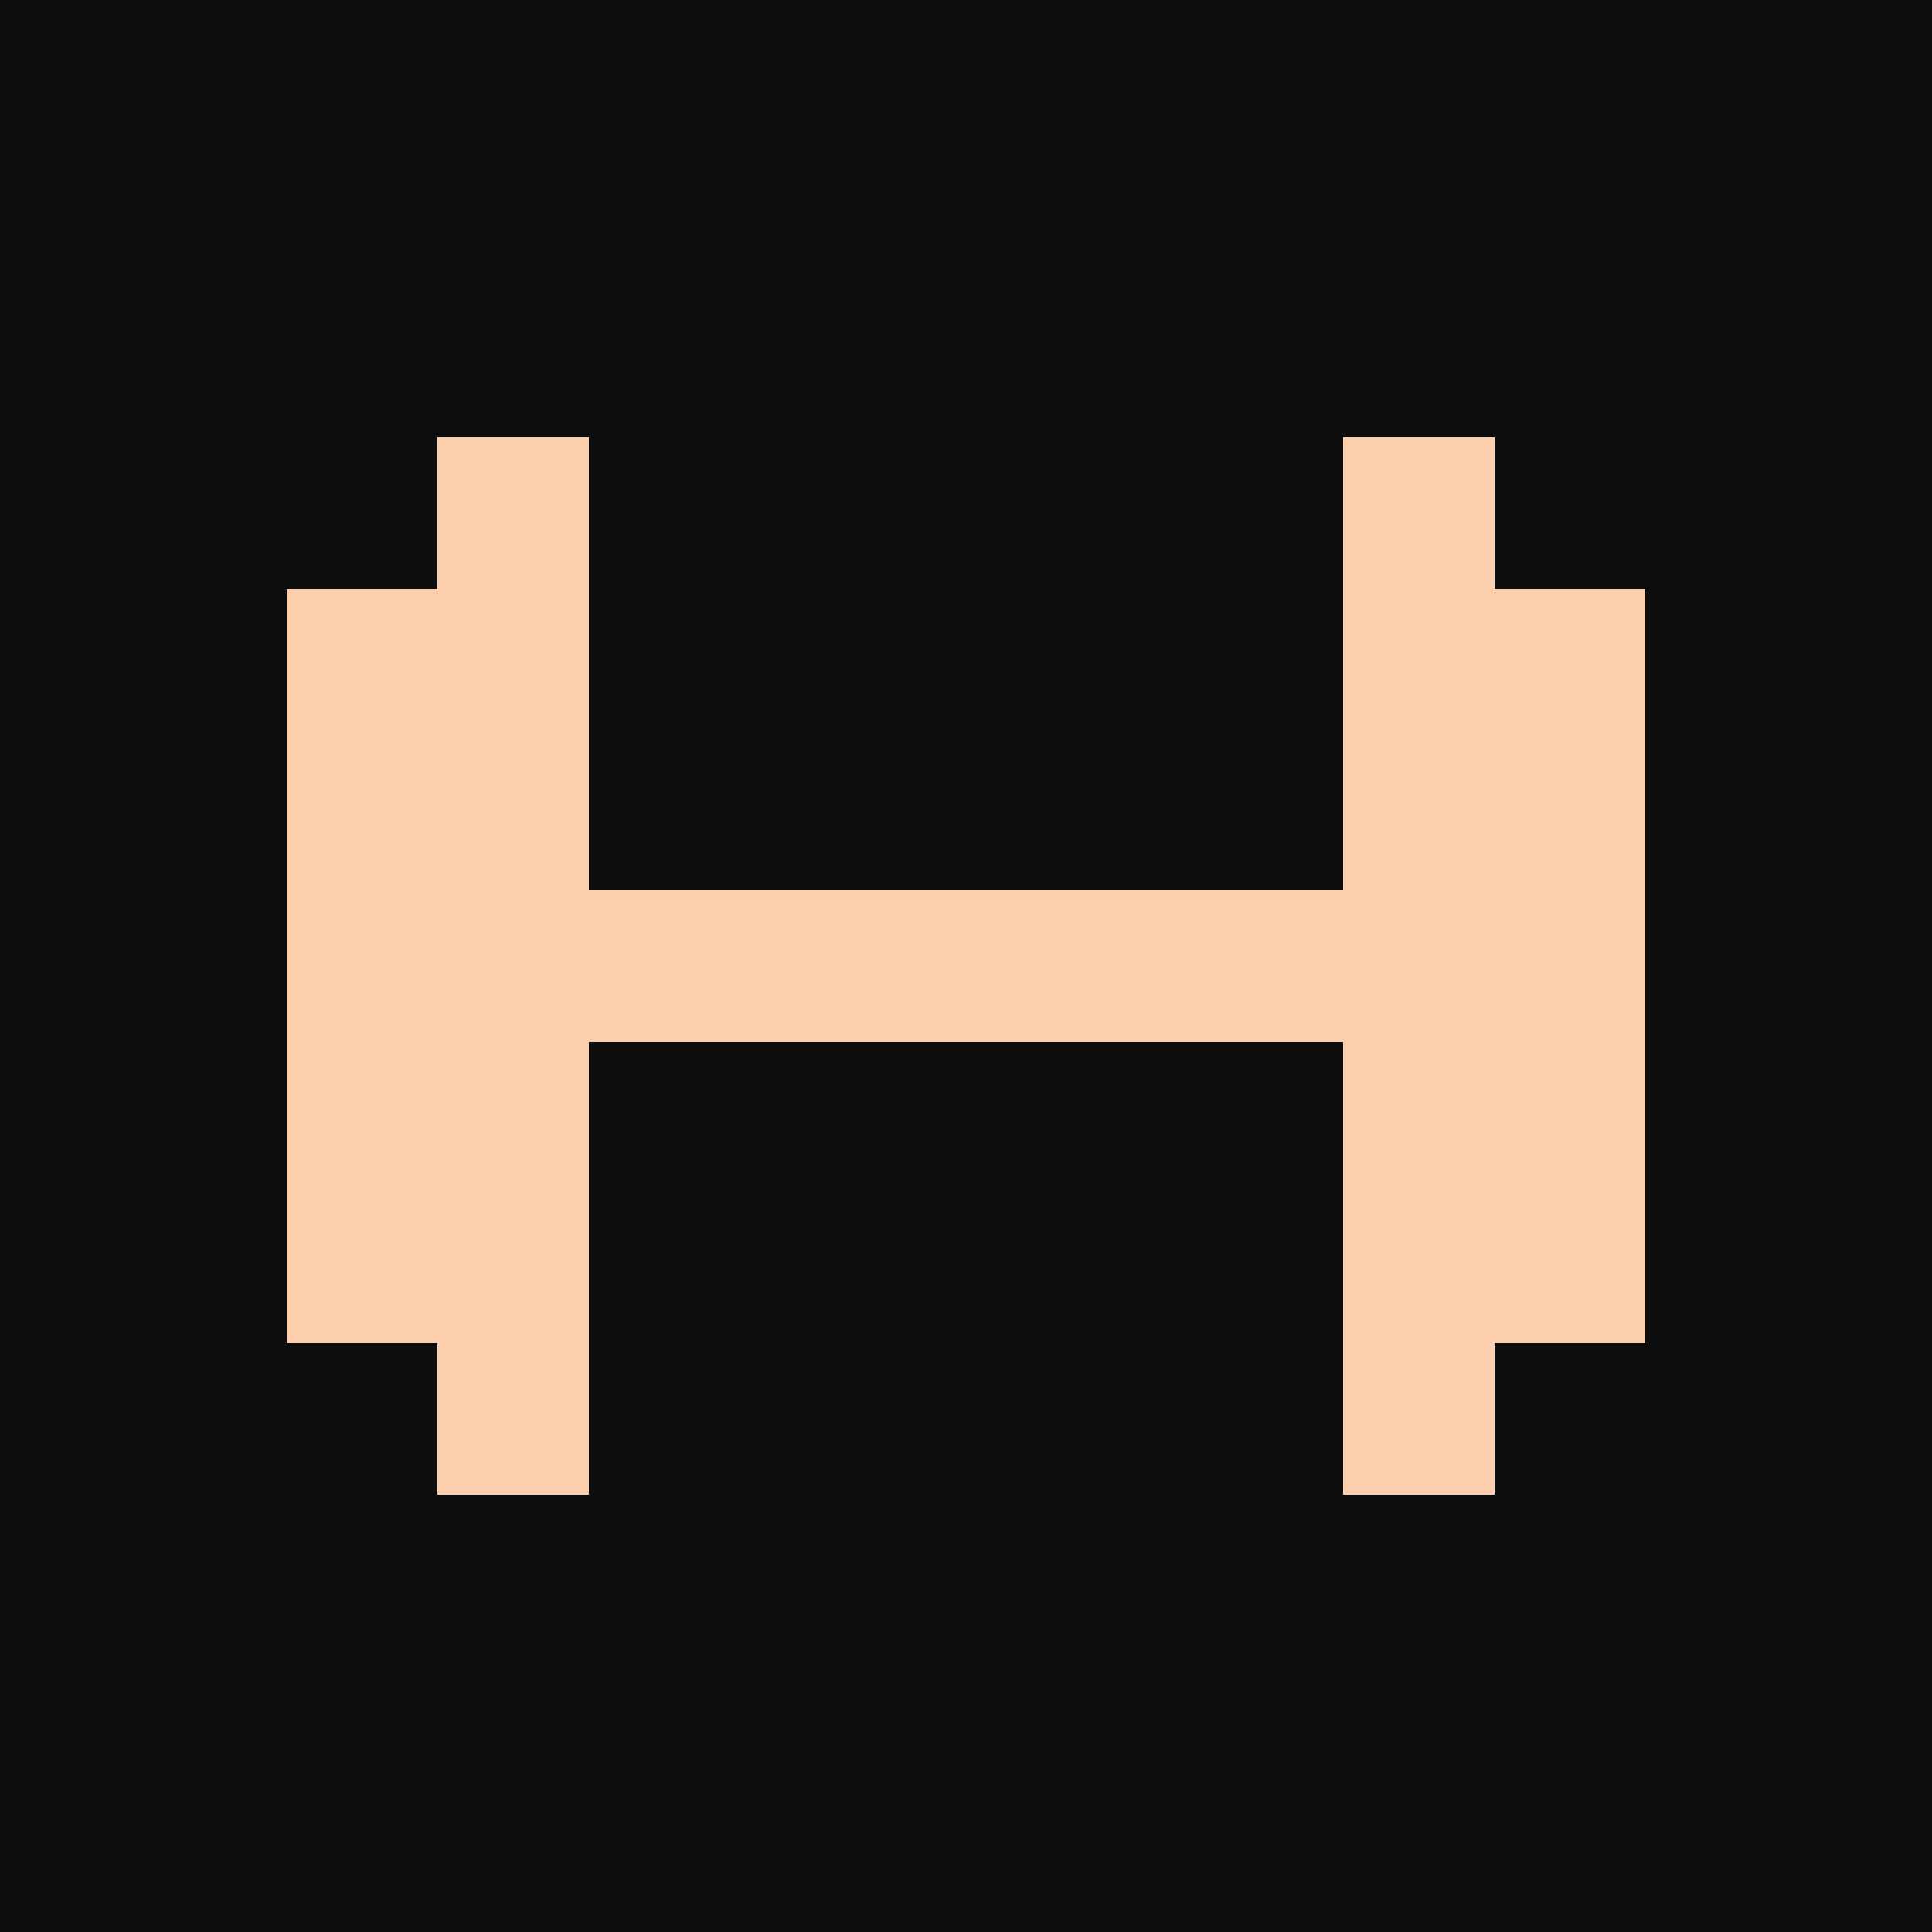
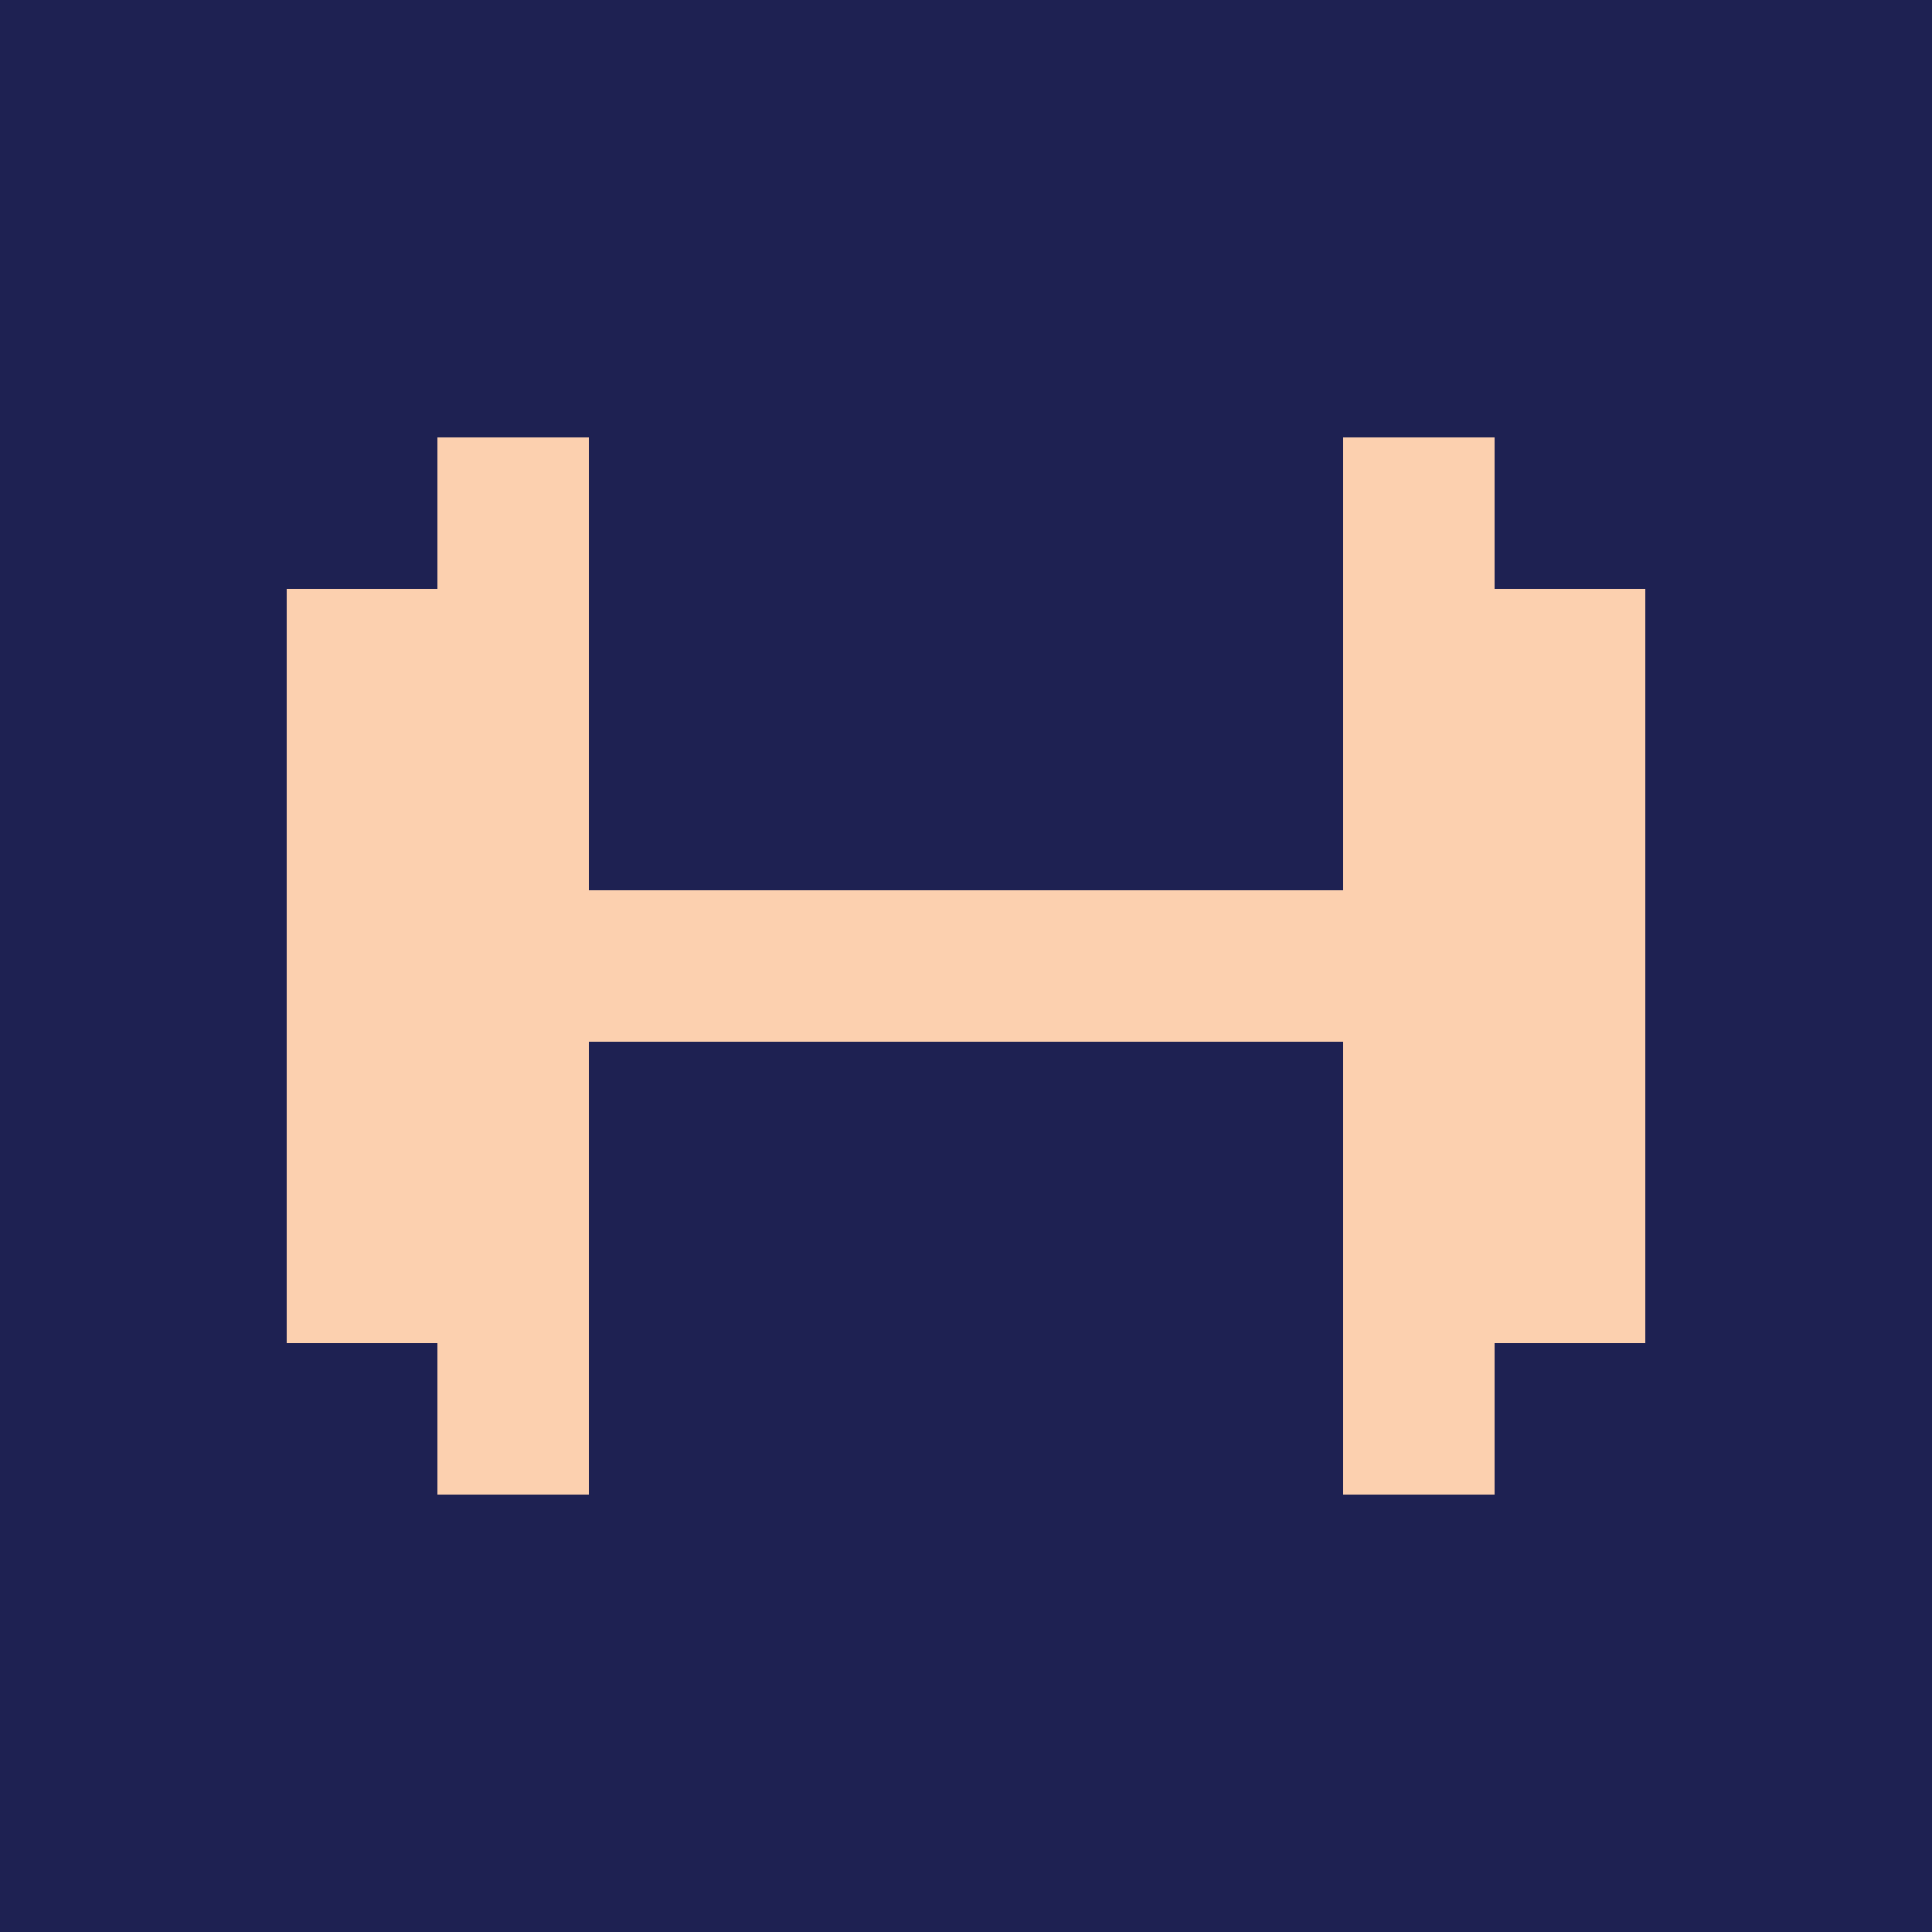
<svg xmlns="http://www.w3.org/2000/svg" viewBox="0 0 512 512" shape-rendering="crispEdges">
-   <rect width="512" height="512" rx="0" fill="#0e0e0e" />
+   <rect width="512" height="512" rx="0" fill="#1e2152" />
  <g fill="#fcd0af">
    <rect x="116" y="116" width="40" height="40" />
    <rect x="356" y="116" width="40" height="40" />
    <rect x="76" y="156" width="80" height="40" />
    <rect x="356" y="156" width="80" height="40" />
    <rect x="76" y="196" width="80" height="40" />
    <rect x="356" y="196" width="80" height="40" />
    <rect x="76" y="236" width="360" height="40" />
    <rect x="76" y="276" width="80" height="40" />
    <rect x="356" y="276" width="80" height="40" />
    <rect x="76" y="316" width="80" height="40" />
    <rect x="356" y="316" width="80" height="40" />
    <rect x="116" y="356" width="40" height="40" />
    <rect x="356" y="356" width="40" height="40" />
  </g>
</svg>
